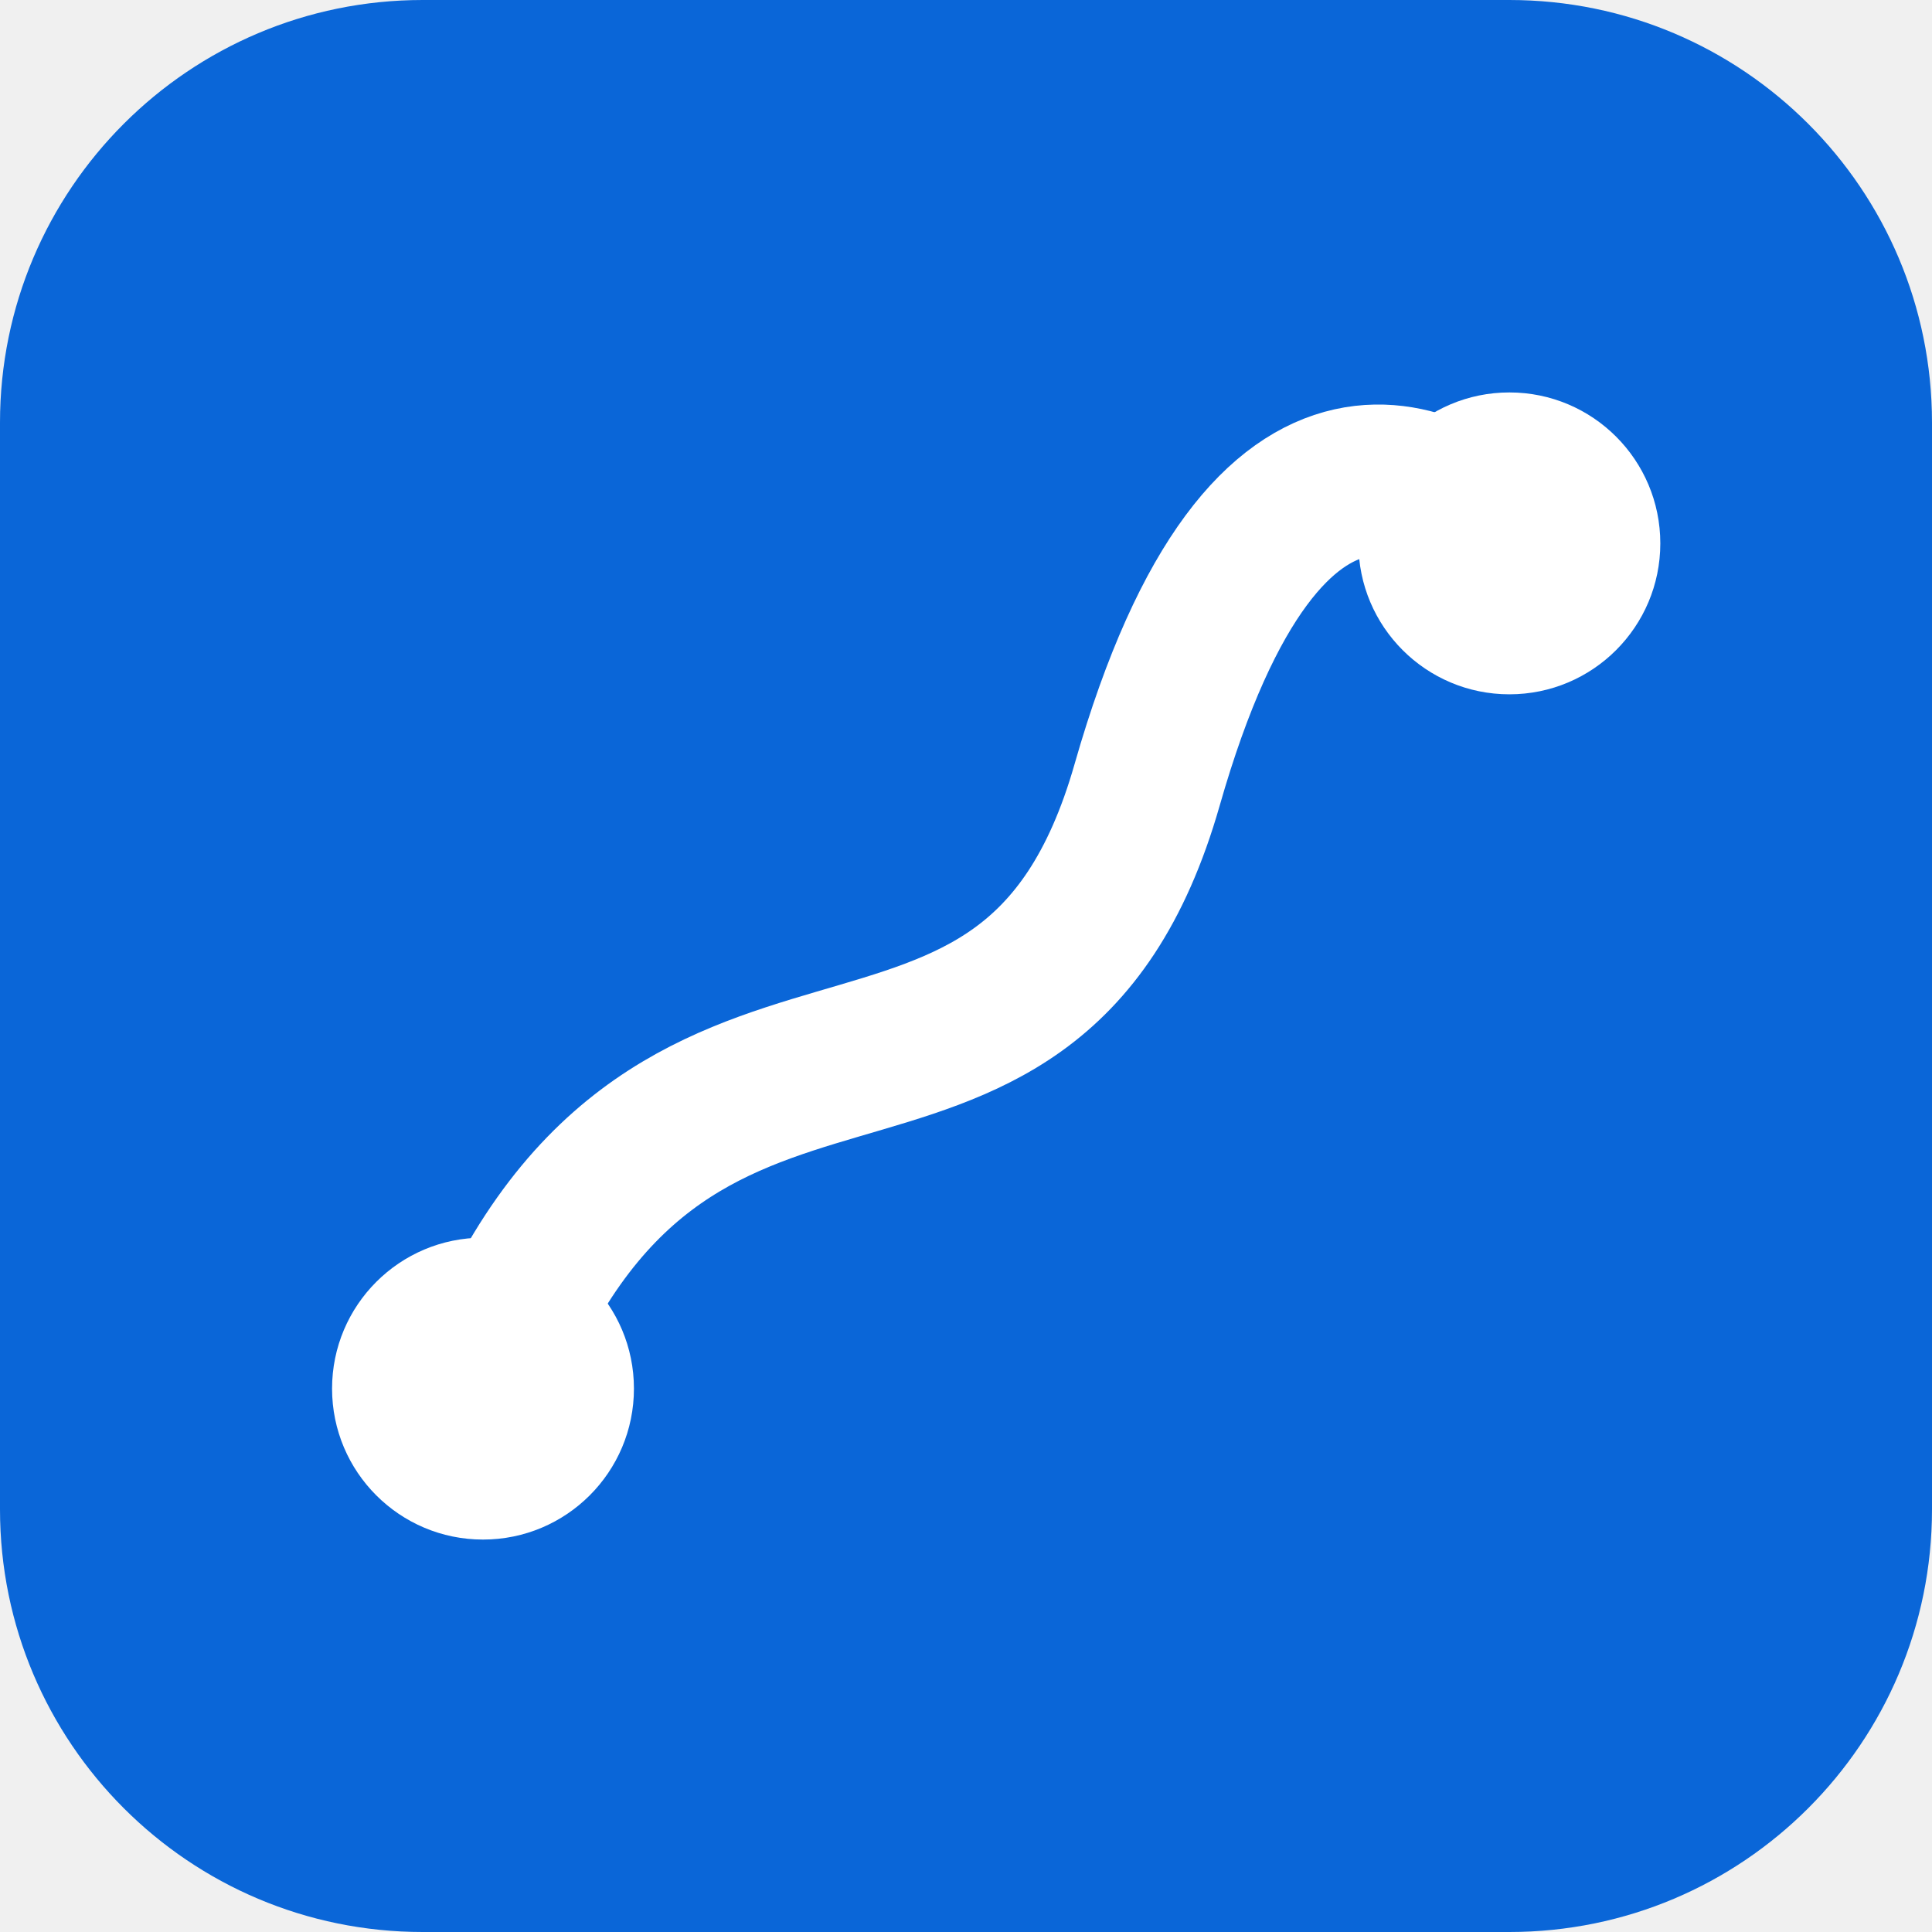
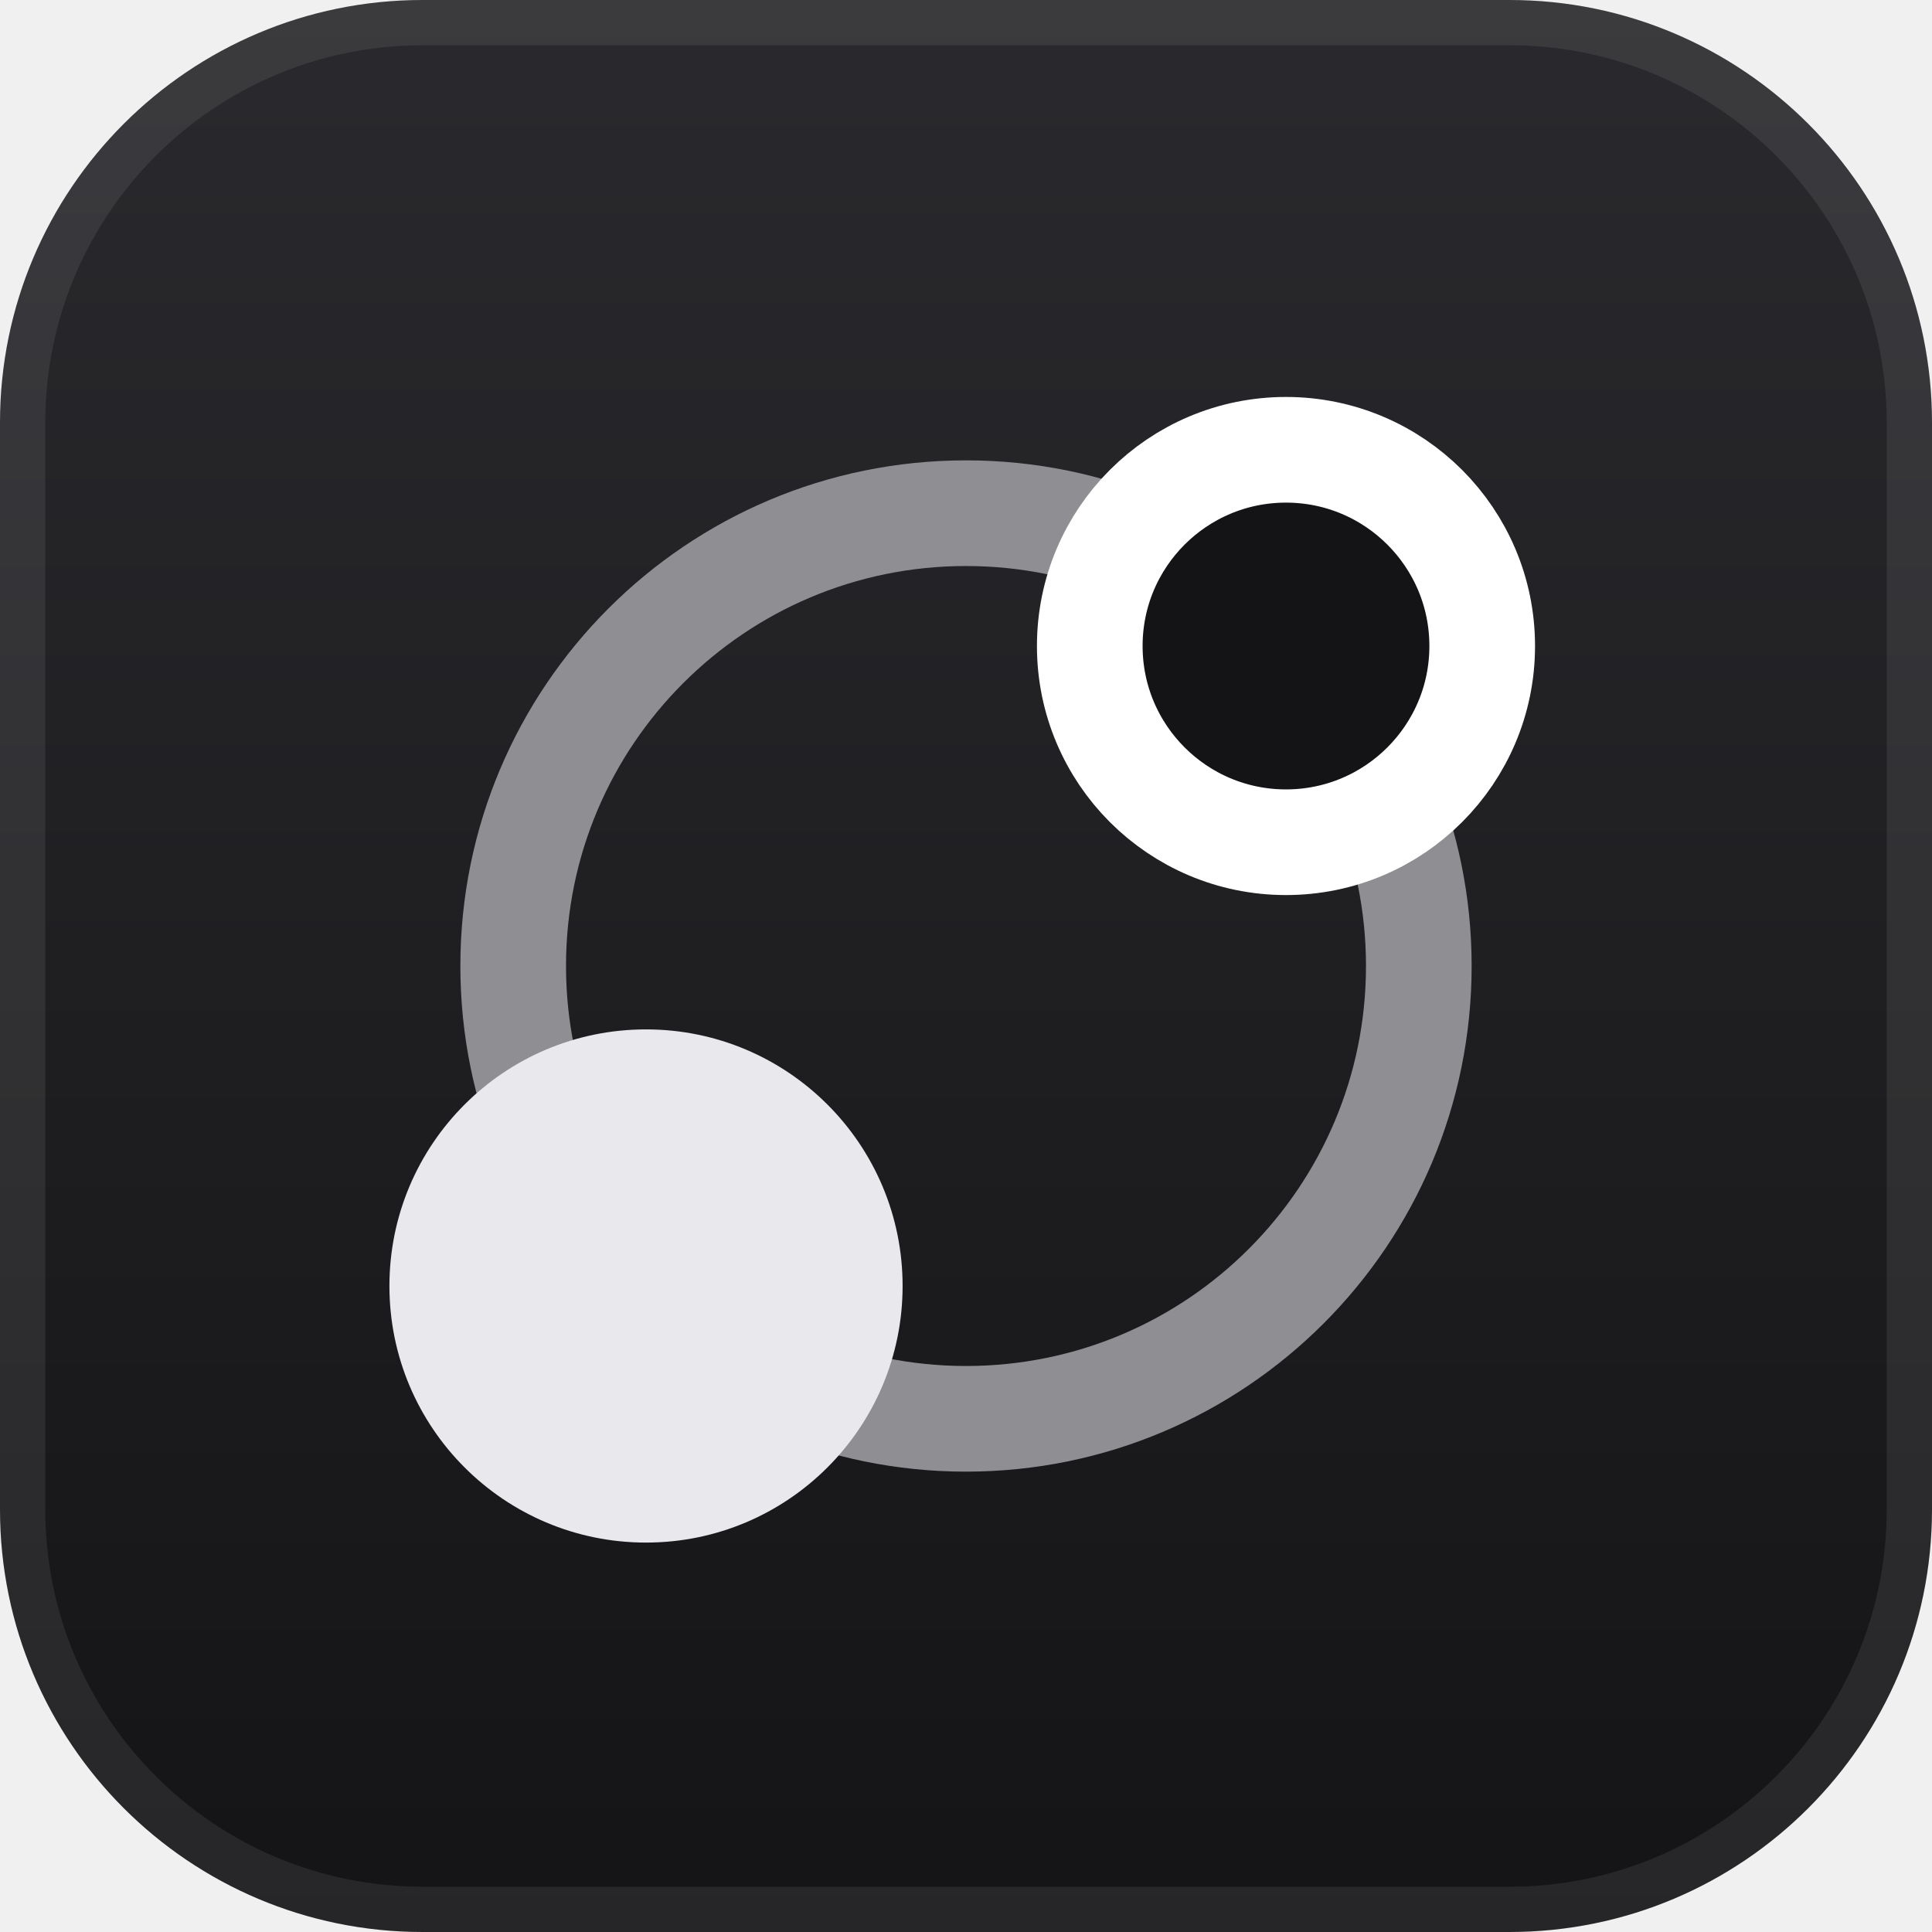
<svg xmlns="http://www.w3.org/2000/svg" viewBox="0 0 64 64">
-   <rect width="64" height="64" rx="14" fill="#0a66d8" />
-   <path d="M16 46 C 22 30, 34 40, 38 26 S 48 16, 50 18" fill="none" stroke="#fff" stroke-width="5" stroke-linecap="round" />
-   <circle cx="16" cy="46" r="5" fill="#fff" />
-   <circle cx="50" cy="18" r="5" fill="#fff" />
+   <defs>
+     <linearGradient id="tile" x1="0" y1="0" x2="0" y2="1">
+       <stop offset="0" stop-color="#2a2a2e" />
+       <stop offset="1" stop-color="#141416" />
+     </linearGradient>
+   </defs>
+   <rect width="64" height="64" rx="14" fill="url(#tile)" />
+   <rect x="0.75" y="0.75" width="62.5" height="62.5" rx="13.25" fill="none" stroke="#ffffff" stroke-opacity="0.08" stroke-width="1.5" />
+   <circle cx="32" cy="32" r="15" fill="none" stroke="#8e8e93" stroke-width="3.5" />
+   <circle cx="21.4" cy="42.6" r="8.5" fill="#e8e8ed" />
+   <circle cx="42.6" cy="21.4" r="6.5" fill="#141416" stroke="#ffffff" stroke-width="3.5" />
</svg>
